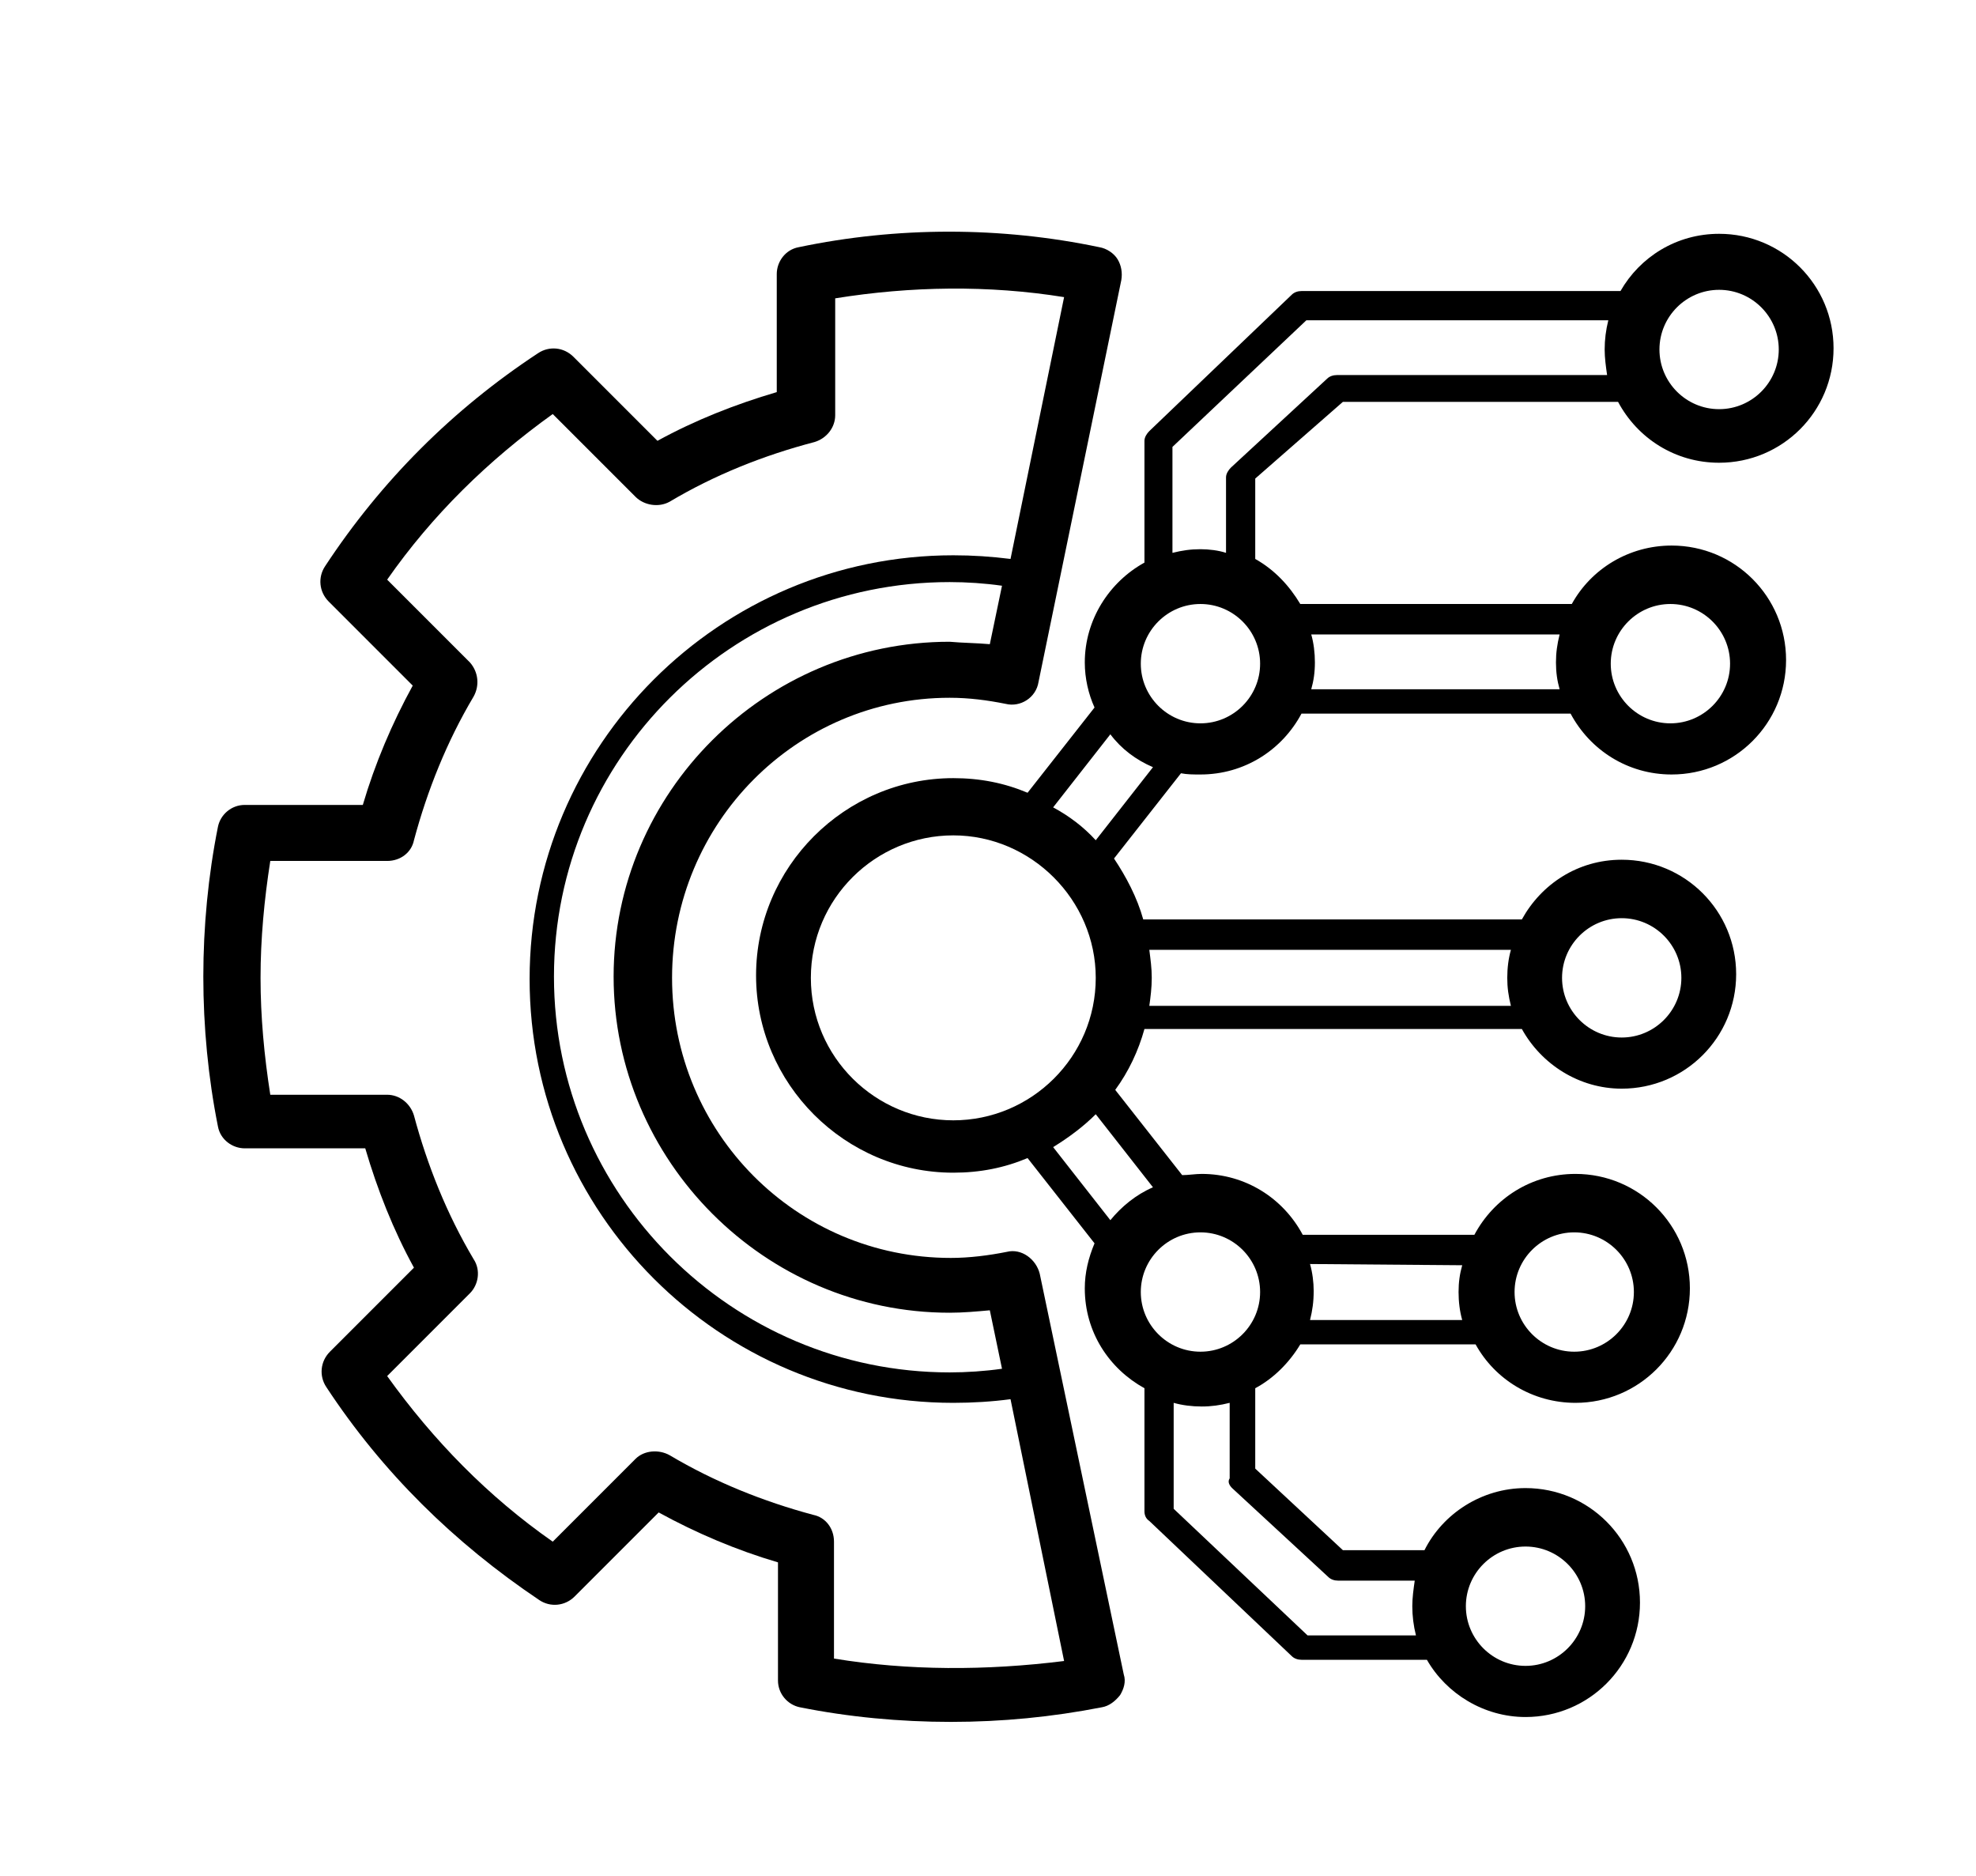
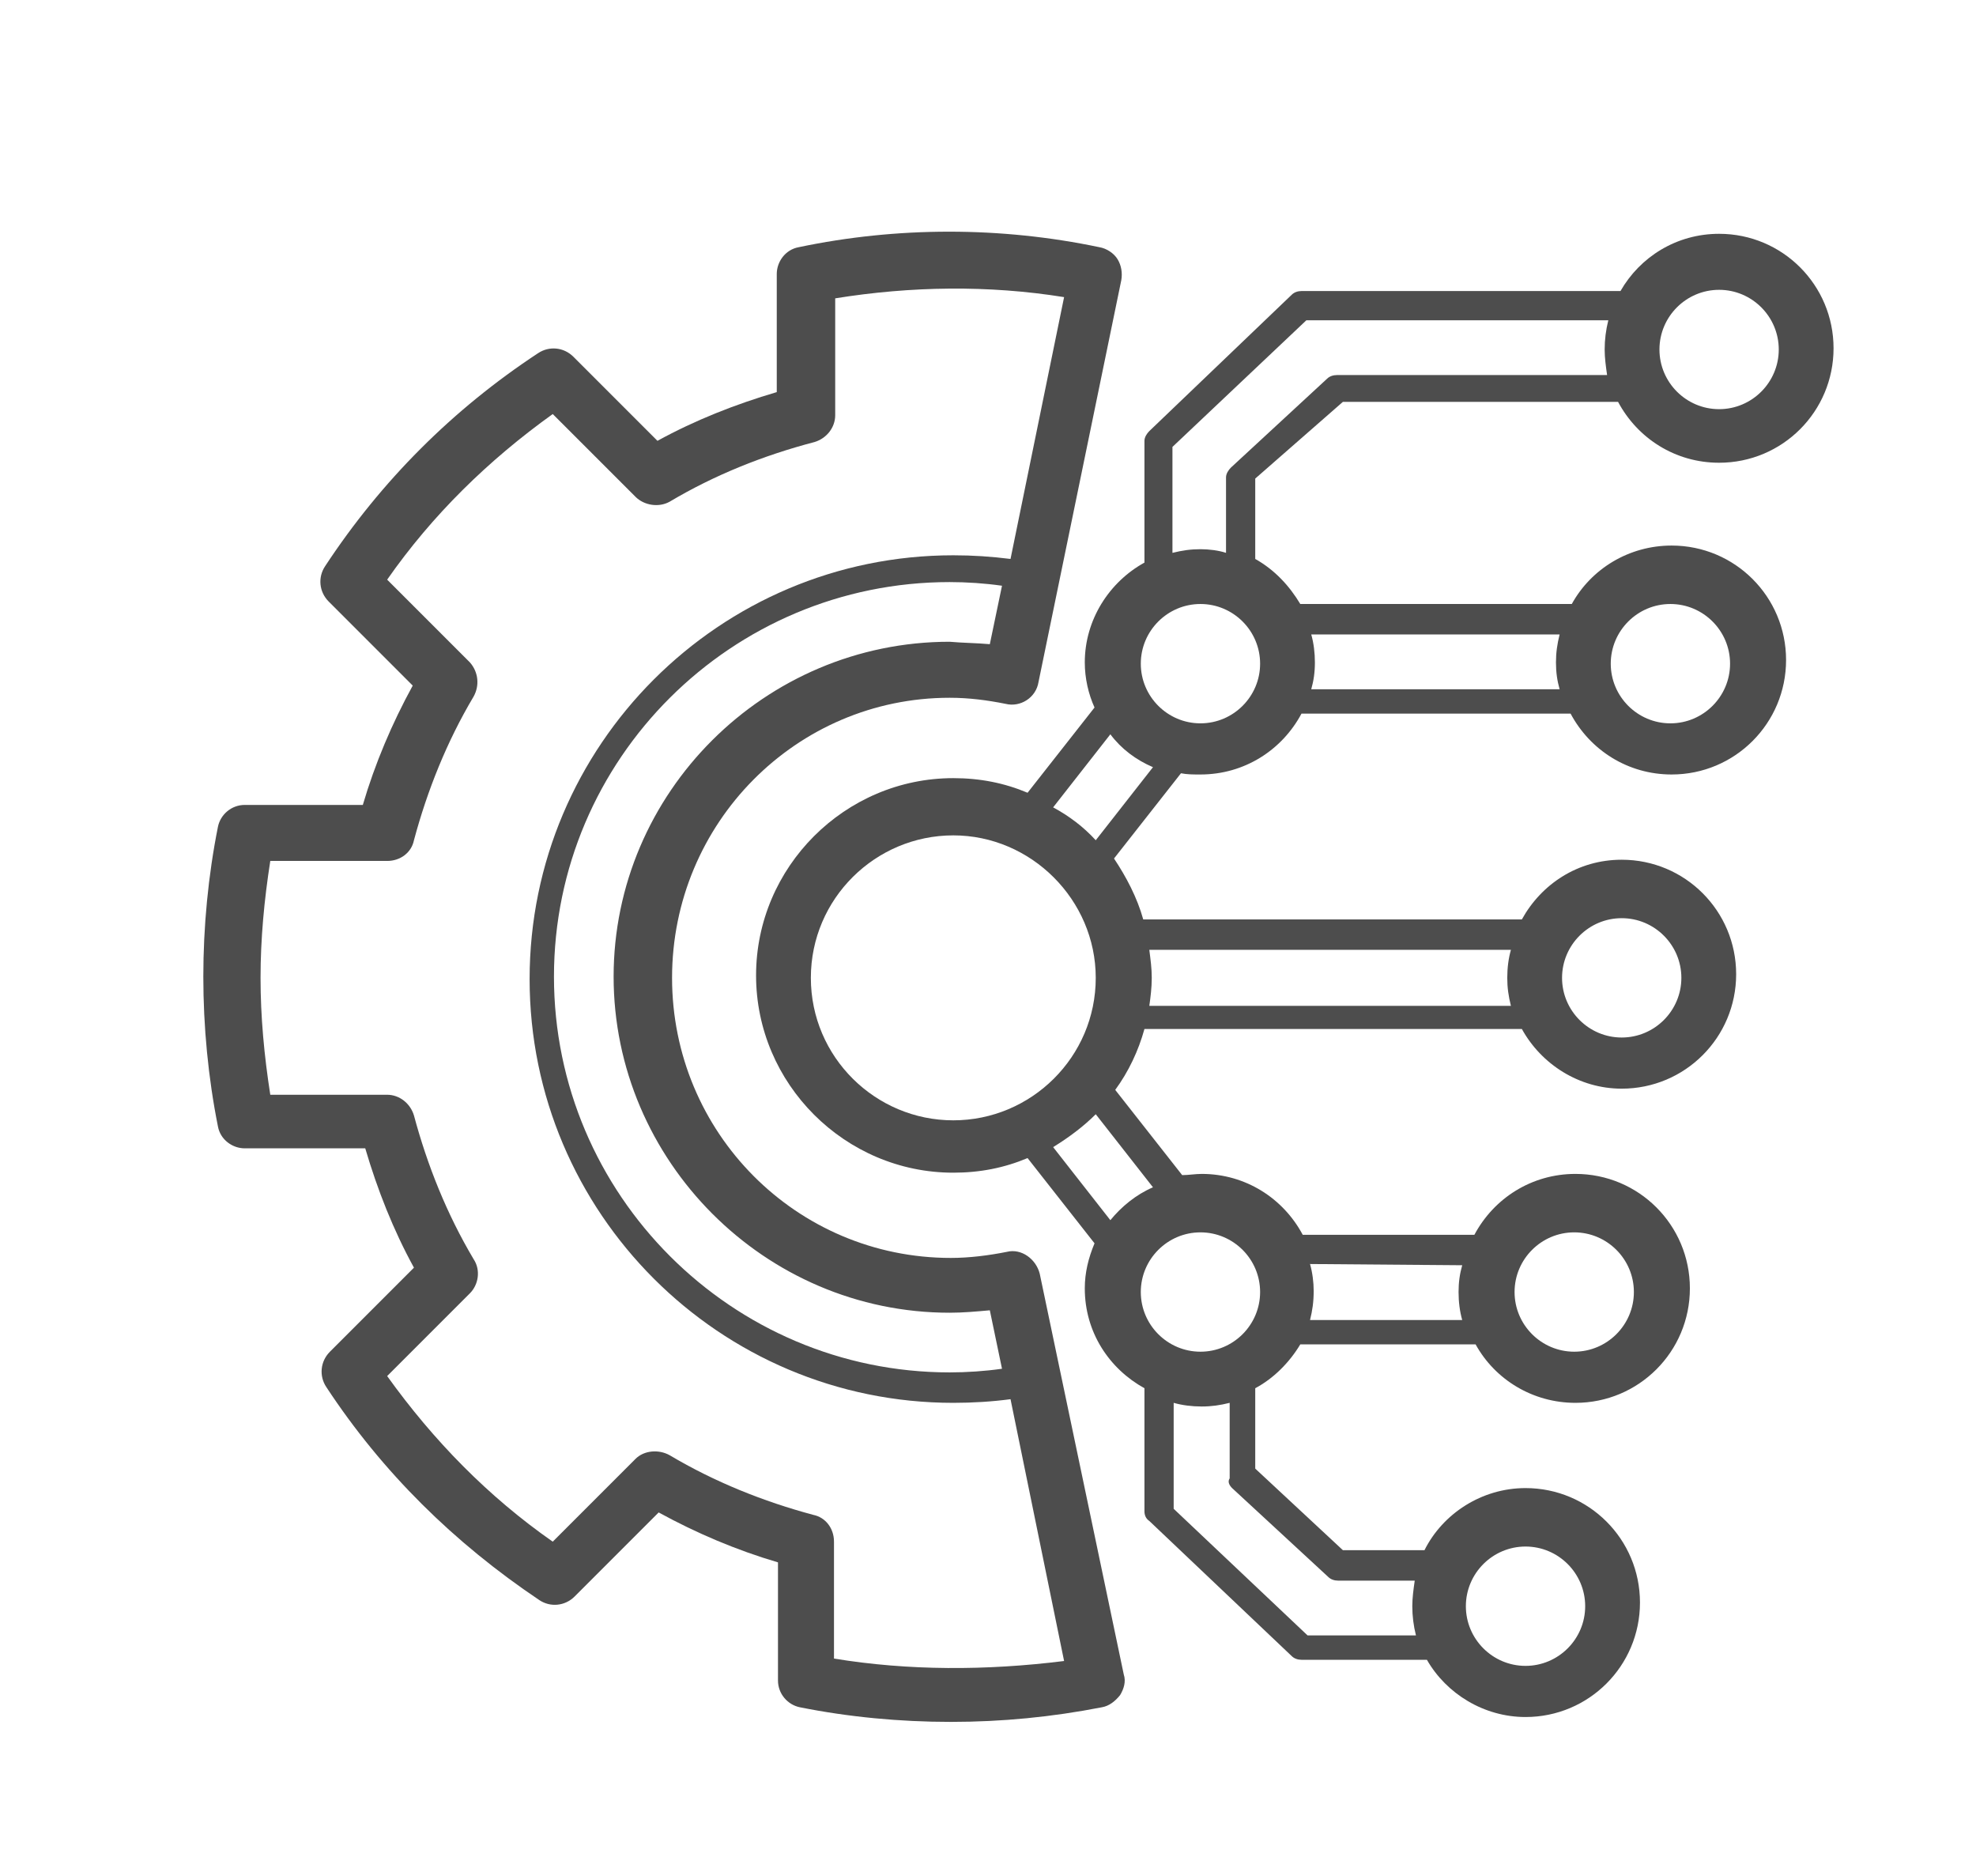
<svg xmlns="http://www.w3.org/2000/svg" version="1.1" id="Layer_1" x="0px" y="0px" viewBox="0 0 162.3 154" style="enable-background:new 0 0 162.3 154;" xml:space="preserve">
  <g>
-     <path d="M85.4,104.6c-0.3-1.2-1.5-2.1-2.7-1.8c-1.5,0.3-3.1,0.5-4.6,0.5c-12.7,0-22.9-10.3-22.9-23S65.4,57.3,78,57.3   c1.6,0,3.1,0.2,4.6,0.5c1.2,0.3,2.5-0.5,2.7-1.8l6.8-33c0.1-0.6,0-1.2-0.3-1.7c-0.3-0.5-0.9-0.9-1.5-1c-8.1-1.7-16.6-1.7-24.7,0   c-1.1,0.2-1.8,1.2-1.8,2.2v9.7c-3.4,1-6.7,2.3-9.8,4l-6.9-6.9c-0.8-0.8-2-0.9-2.9-0.3c-7,4.6-12.9,10.5-17.5,17.5   c-0.6,0.9-0.5,2.1,0.3,2.9l6.9,6.9c-1.7,3.1-3.1,6.4-4.1,9.8h-9.7c-1.1,0-2,0.8-2.2,1.8c-0.8,4-1.2,8.2-1.2,12.3s0.4,8.3,1.2,12.3   c0.2,1.1,1.2,1.8,2.2,1.8H30c1,3.4,2.3,6.7,4,9.8l-6.9,6.9c-0.8,0.8-0.9,2-0.3,2.9c4.6,7,10.5,12.8,17.5,17.5   c0.9,0.6,2.1,0.5,2.9-0.3l6.9-6.9c3.1,1.7,6.4,3.1,9.8,4.1v9.7c0,1.1,0.8,2,1.8,2.2c4,0.8,8.2,1.2,12.4,1.2s8.3-0.4,12.4-1.2   c0.6-0.1,1.1-0.5,1.5-1c0.3-0.5,0.5-1.1,0.3-1.7L85.4,104.6z M78,52.7c-15.2,0-27.6,12.4-27.6,27.5s12.4,27.6,27.6,27.6   c1.1,0,2.2-0.1,3.3-0.2l1,4.8c-1.4,0.2-2.9,0.3-4.3,0.3c-17.9,0-32.5-14.6-32.5-32.5S60.1,47.8,78,47.8c1.4,0,2.9,0.1,4.3,0.3   l-1,4.8C80.2,52.8,79.1,52.8,78,52.7L78,52.7z M68.5,136.2v-9.6c0-1.1-0.7-2-1.7-2.2c-4.1-1.1-8.1-2.7-11.8-4.9   c-0.9-0.5-2.1-0.4-2.8,0.3l-6.8,6.8c-5.3-3.7-9.8-8.3-13.6-13.6l6.8-6.8c0.7-0.7,0.9-1.9,0.3-2.8c-2.2-3.7-3.8-7.7-4.9-11.8   c-0.3-1-1.2-1.7-2.2-1.7h-9.6c-0.5-3.2-0.8-6.4-0.8-9.6c0-3.2,0.3-6.4,0.8-9.6h9.6c1.1,0,2-0.7,2.2-1.7c1.1-4.1,2.7-8.1,4.9-11.8   c0.5-0.9,0.4-2-0.3-2.8l-6.8-6.8c3.7-5.3,8.3-9.8,13.6-13.6l6.8,6.8c0.7,0.7,1.9,0.9,2.8,0.4c3.7-2.2,7.7-3.8,11.9-4.9   c1-0.3,1.7-1.2,1.7-2.2v-9.6c6.2-1,12.6-1.1,18.8-0.1l-4.4,21.5c-1.6-0.2-3.1-0.3-4.7-0.3c-19.2,0-34.8,15.6-34.8,34.8   s15.6,34.8,34.8,34.8c1.6,0,3.2-0.1,4.7-0.3l4.4,21.5C81,137.2,74.6,137.2,68.5,136.2L68.5,136.2z" />
-     <path d="M110.3,33h22.6c1.6,3,4.7,5,8.3,5c5.2,0,9.4-4.2,9.4-9.4s-4.2-9.4-9.4-9.4c-3.5,0-6.5,1.9-8.1,4.7h-26.2   c-0.3,0-0.6,0.1-0.8,0.3L94.4,35.4c-0.2,0.2-0.4,0.5-0.4,0.8v10c-2.9,1.6-4.9,4.7-4.9,8.2c0,1.3,0.3,2.6,0.8,3.7l-5.5,7   c-1.9-0.8-3.9-1.2-6.1-1.2c-8.9,0-16.2,7.3-16.2,16.2s7.3,16.2,16.2,16.2c2.2,0,4.2-0.4,6.1-1.2l5.5,7c-0.5,1.2-0.8,2.4-0.8,3.7   c0,3.6,2,6.6,4.9,8.2v10.1c0,0.3,0.1,0.6,0.4,0.8l11.7,11.1c0.2,0.2,0.5,0.3,0.8,0.3h10.3c1.6,2.8,4.7,4.7,8.1,4.7   c5.2,0,9.4-4.2,9.4-9.4c0-5.2-4.2-9.4-9.4-9.4c-3.6,0-6.8,2.1-8.3,5.1h-6.7l-7.2-6.7v-6.6c1.5-0.8,2.8-2.1,3.7-3.6h14.4   c1.6,2.9,4.7,4.8,8.2,4.8c5.2,0,9.4-4.2,9.4-9.4s-4.2-9.4-9.4-9.4c-3.6,0-6.7,2-8.3,5h-14.1c-1.6-3-4.7-5-8.3-5   c-0.5,0-1.1,0.1-1.6,0.1l-5.5-7c1.1-1.5,1.9-3.2,2.4-5H125c1.6,2.9,4.7,4.9,8.2,4.9c5.2,0,9.4-4.2,9.4-9.4s-4.2-9.4-9.4-9.4   c-3.6,0-6.6,2-8.2,4.9H93.9c-0.5-1.8-1.4-3.5-2.4-5l5.5-7c0.5,0.1,1,0.1,1.6,0.1c3.6,0,6.7-2,8.3-5h22.1c1.6,3,4.7,5,8.3,5   c5.2,0,9.4-4.2,9.4-9.4s-4.2-9.4-9.4-9.4c-3.5,0-6.6,1.9-8.2,4.8h-22.3c-0.9-1.5-2.1-2.8-3.7-3.7v-6.6L110.3,33L110.3,33z    M129.3,101.2c2.7,0,4.9,2.2,4.9,4.9s-2.2,4.9-4.9,4.9s-4.9-2.2-4.9-4.9S126.6,101.2,129.3,101.2z M137.2,49.6   c2.7,0,4.9,2.2,4.9,4.9s-2.2,4.9-4.9,4.9s-4.9-2.2-4.9-4.9S134.5,49.6,137.2,49.6z M141.2,23.8c2.7,0,4.9,2.2,4.9,4.9   s-2.2,4.9-4.9,4.9s-4.9-2.2-4.9-4.9S138.5,23.8,141.2,23.8z M66.6,80.3c0-6.5,5.3-11.7,11.7-11.7s11.7,5.3,11.7,11.7   c0,6.5-5.3,11.7-11.7,11.7S66.6,86.8,66.6,80.3z M125.3,127c2.7,0,4.9,2.2,4.9,4.9c0,2.7-2.2,4.9-4.9,4.9s-4.9-2.2-4.9-4.9   C120.4,129.2,122.6,127,125.3,127z M101.2,122.2l7.9,7.3c0.2,0.2,0.5,0.3,0.8,0.3h6.3c-0.1,0.7-0.2,1.4-0.2,2.1   c0,0.8,0.1,1.6,0.3,2.4h-8.9l-11-10.4v-8.7c0.7,0.2,1.5,0.3,2.3,0.3s1.5-0.1,2.3-0.3v6.2C100.8,121.7,101,122,101.2,122.2   L101.2,122.2z M120.1,103.9c-0.2,0.7-0.3,1.4-0.3,2.2c0,0.8,0.1,1.6,0.3,2.3h-12.5c0.2-0.8,0.3-1.5,0.3-2.4c0-0.7-0.1-1.5-0.3-2.2   L120.1,103.9L120.1,103.9z M103.5,106.1c0,2.7-2.2,4.9-4.9,4.9s-4.9-2.2-4.9-4.9s2.2-4.9,4.9-4.9S103.5,103.4,103.5,106.1z    M94.7,97.5c-1.4,0.6-2.6,1.6-3.5,2.7l-4.7-6c1.3-0.8,2.5-1.7,3.5-2.7L94.7,97.5z M133.2,75.4c2.7,0,4.9,2.2,4.9,4.9   s-2.2,4.9-4.9,4.9s-4.9-2.2-4.9-4.9S130.5,75.4,133.2,75.4z M124.1,78c-0.2,0.7-0.3,1.5-0.3,2.3s0.1,1.5,0.3,2.3H94.4   c0.1-0.7,0.2-1.5,0.2-2.3c0-0.8-0.1-1.5-0.2-2.3H124.1z M90,69c-1-1.1-2.2-2-3.5-2.7l4.7-6c0.9,1.2,2.1,2.1,3.5,2.7L90,69L90,69z    M128.1,52.1c-0.2,0.8-0.3,1.5-0.3,2.3c0,0.8,0.1,1.5,0.3,2.2h-20.4c0.2-0.7,0.3-1.4,0.3-2.2c0-0.8-0.1-1.6-0.3-2.3H128.1z    M98.6,59.4c-2.7,0-4.9-2.2-4.9-4.9s2.2-4.9,4.9-4.9s4.9,2.2,4.9,4.9S101.3,59.4,98.6,59.4z M98.6,45.1c-0.8,0-1.5,0.1-2.3,0.3   v-8.7l11-10.4h24.8c-0.2,0.8-0.3,1.6-0.3,2.4c0,0.7,0.1,1.4,0.2,2.1h-22.2c-0.3,0-0.6,0.1-0.8,0.3l-7.9,7.3   c-0.2,0.2-0.4,0.5-0.4,0.8v6.2C100.1,45.2,99.3,45.1,98.6,45.1L98.6,45.1z" />
+     <path fill="#4d4d4d" d="M85.4,104.6c-0.3-1.2-1.5-2.1-2.7-1.8c-1.5,0.3-3.1,0.5-4.6,0.5c-12.7,0-22.9-10.3-22.9-23S65.4,57.3,78,57.3   c1.6,0,3.1,0.2,4.6,0.5c1.2,0.3,2.5-0.5,2.7-1.8l6.8-33c0.1-0.6,0-1.2-0.3-1.7c-0.3-0.5-0.9-0.9-1.5-1c-8.1-1.7-16.6-1.7-24.7,0   c-1.1,0.2-1.8,1.2-1.8,2.2v9.7c-3.4,1-6.7,2.3-9.8,4l-6.9-6.9c-0.8-0.8-2-0.9-2.9-0.3c-7,4.6-12.9,10.5-17.5,17.5   c-0.6,0.9-0.5,2.1,0.3,2.9l6.9,6.9c-1.7,3.1-3.1,6.4-4.1,9.8h-9.7c-1.1,0-2,0.8-2.2,1.8c-0.8,4-1.2,8.2-1.2,12.3s0.4,8.3,1.2,12.3   c0.2,1.1,1.2,1.8,2.2,1.8H30c1,3.4,2.3,6.7,4,9.8l-6.9,6.9c-0.8,0.8-0.9,2-0.3,2.9c4.6,7,10.5,12.8,17.5,17.5   c0.9,0.6,2.1,0.5,2.9-0.3l6.9-6.9c3.1,1.7,6.4,3.1,9.8,4.1v9.7c0,1.1,0.8,2,1.8,2.2c4,0.8,8.2,1.2,12.4,1.2s8.3-0.4,12.4-1.2   c0.6-0.1,1.1-0.5,1.5-1c0.3-0.5,0.5-1.1,0.3-1.7L85.4,104.6z M78,52.7c-15.2,0-27.6,12.4-27.6,27.5s12.4,27.6,27.6,27.6   c1.1,0,2.2-0.1,3.3-0.2l1,4.8c-1.4,0.2-2.9,0.3-4.3,0.3c-17.9,0-32.5-14.6-32.5-32.5S60.1,47.8,78,47.8c1.4,0,2.9,0.1,4.3,0.3   l-1,4.8C80.2,52.8,79.1,52.8,78,52.7L78,52.7z M68.5,136.2v-9.6c0-1.1-0.7-2-1.7-2.2c-4.1-1.1-8.1-2.7-11.8-4.9   c-0.9-0.5-2.1-0.4-2.8,0.3l-6.8,6.8c-5.3-3.7-9.8-8.3-13.6-13.6l6.8-6.8c0.7-0.7,0.9-1.9,0.3-2.8c-2.2-3.7-3.8-7.7-4.9-11.8   c-0.3-1-1.2-1.7-2.2-1.7h-9.6c-0.5-3.2-0.8-6.4-0.8-9.6c0-3.2,0.3-6.4,0.8-9.6h9.6c1.1,0,2-0.7,2.2-1.7c1.1-4.1,2.7-8.1,4.9-11.8   c0.5-0.9,0.4-2-0.3-2.8l-6.8-6.8c3.7-5.3,8.3-9.8,13.6-13.6l6.8,6.8c0.7,0.7,1.9,0.9,2.8,0.4c3.7-2.2,7.7-3.8,11.9-4.9   c1-0.3,1.7-1.2,1.7-2.2v-9.6c6.2-1,12.6-1.1,18.8-0.1l-4.4,21.5c-1.6-0.2-3.1-0.3-4.7-0.3c-19.2,0-34.8,15.6-34.8,34.8   s15.6,34.8,34.8,34.8c1.6,0,3.2-0.1,4.7-0.3l4.4,21.5C81,137.2,74.6,137.2,68.5,136.2L68.5,136.2z" />
+     <path fill="#4d4d4d" d="M110.3,33h22.6c1.6,3,4.7,5,8.3,5c5.2,0,9.4-4.2,9.4-9.4s-4.2-9.4-9.4-9.4c-3.5,0-6.5,1.9-8.1,4.7h-26.2   c-0.3,0-0.6,0.1-0.8,0.3L94.4,35.4c-0.2,0.2-0.4,0.5-0.4,0.8v10c-2.9,1.6-4.9,4.7-4.9,8.2c0,1.3,0.3,2.6,0.8,3.7l-5.5,7   c-1.9-0.8-3.9-1.2-6.1-1.2c-8.9,0-16.2,7.3-16.2,16.2s7.3,16.2,16.2,16.2c2.2,0,4.2-0.4,6.1-1.2l5.5,7c-0.5,1.2-0.8,2.4-0.8,3.7   c0,3.6,2,6.6,4.9,8.2v10.1c0,0.3,0.1,0.6,0.4,0.8l11.7,11.1c0.2,0.2,0.5,0.3,0.8,0.3h10.3c1.6,2.8,4.7,4.7,8.1,4.7   c5.2,0,9.4-4.2,9.4-9.4c0-5.2-4.2-9.4-9.4-9.4c-3.6,0-6.8,2.1-8.3,5.1h-6.7l-7.2-6.7v-6.6c1.5-0.8,2.8-2.1,3.7-3.6h14.4   c1.6,2.9,4.7,4.8,8.2,4.8c5.2,0,9.4-4.2,9.4-9.4s-4.2-9.4-9.4-9.4c-3.6,0-6.7,2-8.3,5h-14.1c-1.6-3-4.7-5-8.3-5   c-0.5,0-1.1,0.1-1.6,0.1l-5.5-7c1.1-1.5,1.9-3.2,2.4-5H125c1.6,2.9,4.7,4.9,8.2,4.9c5.2,0,9.4-4.2,9.4-9.4s-4.2-9.4-9.4-9.4   c-3.6,0-6.6,2-8.2,4.9H93.9c-0.5-1.8-1.4-3.5-2.4-5l5.5-7c0.5,0.1,1,0.1,1.6,0.1c3.6,0,6.7-2,8.3-5h22.1c1.6,3,4.7,5,8.3,5   c5.2,0,9.4-4.2,9.4-9.4s-4.2-9.4-9.4-9.4c-3.5,0-6.6,1.9-8.2,4.8h-22.3c-0.9-1.5-2.1-2.8-3.7-3.7v-6.6L110.3,33L110.3,33z    M129.3,101.2c2.7,0,4.9,2.2,4.9,4.9s-2.2,4.9-4.9,4.9s-4.9-2.2-4.9-4.9S126.6,101.2,129.3,101.2z M137.2,49.6   c2.7,0,4.9,2.2,4.9,4.9s-2.2,4.9-4.9,4.9s-4.9-2.2-4.9-4.9S134.5,49.6,137.2,49.6z M141.2,23.8c2.7,0,4.9,2.2,4.9,4.9   s-2.2,4.9-4.9,4.9s-4.9-2.2-4.9-4.9S138.5,23.8,141.2,23.8z M66.6,80.3c0-6.5,5.3-11.7,11.7-11.7s11.7,5.3,11.7,11.7   c0,6.5-5.3,11.7-11.7,11.7S66.6,86.8,66.6,80.3z M125.3,127c2.7,0,4.9,2.2,4.9,4.9c0,2.7-2.2,4.9-4.9,4.9s-4.9-2.2-4.9-4.9   C120.4,129.2,122.6,127,125.3,127z M101.2,122.2l7.9,7.3c0.2,0.2,0.5,0.3,0.8,0.3h6.3c-0.1,0.7-0.2,1.4-0.2,2.1   c0,0.8,0.1,1.6,0.3,2.4h-8.9l-11-10.4v-8.7c0.7,0.2,1.5,0.3,2.3,0.3s1.5-0.1,2.3-0.3v6.2C100.8,121.7,101,122,101.2,122.2   L101.2,122.2z M120.1,103.9c-0.2,0.7-0.3,1.4-0.3,2.2c0,0.8,0.1,1.6,0.3,2.3h-12.5c0.2-0.8,0.3-1.5,0.3-2.4c0-0.7-0.1-1.5-0.3-2.2   L120.1,103.9L120.1,103.9z M103.5,106.1c0,2.7-2.2,4.9-4.9,4.9s-4.9-2.2-4.9-4.9s2.2-4.9,4.9-4.9S103.5,103.4,103.5,106.1z    M94.7,97.5c-1.4,0.6-2.6,1.6-3.5,2.7l-4.7-6c1.3-0.8,2.5-1.7,3.5-2.7L94.7,97.5z M133.2,75.4c2.7,0,4.9,2.2,4.9,4.9   s-2.2,4.9-4.9,4.9s-4.9-2.2-4.9-4.9S130.5,75.4,133.2,75.4z M124.1,78c-0.2,0.7-0.3,1.5-0.3,2.3s0.1,1.5,0.3,2.3H94.4   c0.1-0.7,0.2-1.5,0.2-2.3c0-0.8-0.1-1.5-0.2-2.3H124.1z M90,69c-1-1.1-2.2-2-3.5-2.7l4.7-6c0.9,1.2,2.1,2.1,3.5,2.7L90,69L90,69z    M128.1,52.1c-0.2,0.8-0.3,1.5-0.3,2.3c0,0.8,0.1,1.5,0.3,2.2h-20.4c0.2-0.7,0.3-1.4,0.3-2.2c0-0.8-0.1-1.6-0.3-2.3H128.1z    M98.6,59.4c-2.7,0-4.9-2.2-4.9-4.9s2.2-4.9,4.9-4.9s4.9,2.2,4.9,4.9S101.3,59.4,98.6,59.4z M98.6,45.1c-0.8,0-1.5,0.1-2.3,0.3   v-8.7l11-10.4h24.8c-0.2,0.8-0.3,1.6-0.3,2.4c0,0.7,0.1,1.4,0.2,2.1h-22.2c-0.3,0-0.6,0.1-0.8,0.3l-7.9,7.3   c-0.2,0.2-0.4,0.5-0.4,0.8v6.2C100.1,45.2,99.3,45.1,98.6,45.1L98.6,45.1z" />
  </g>
</svg>
